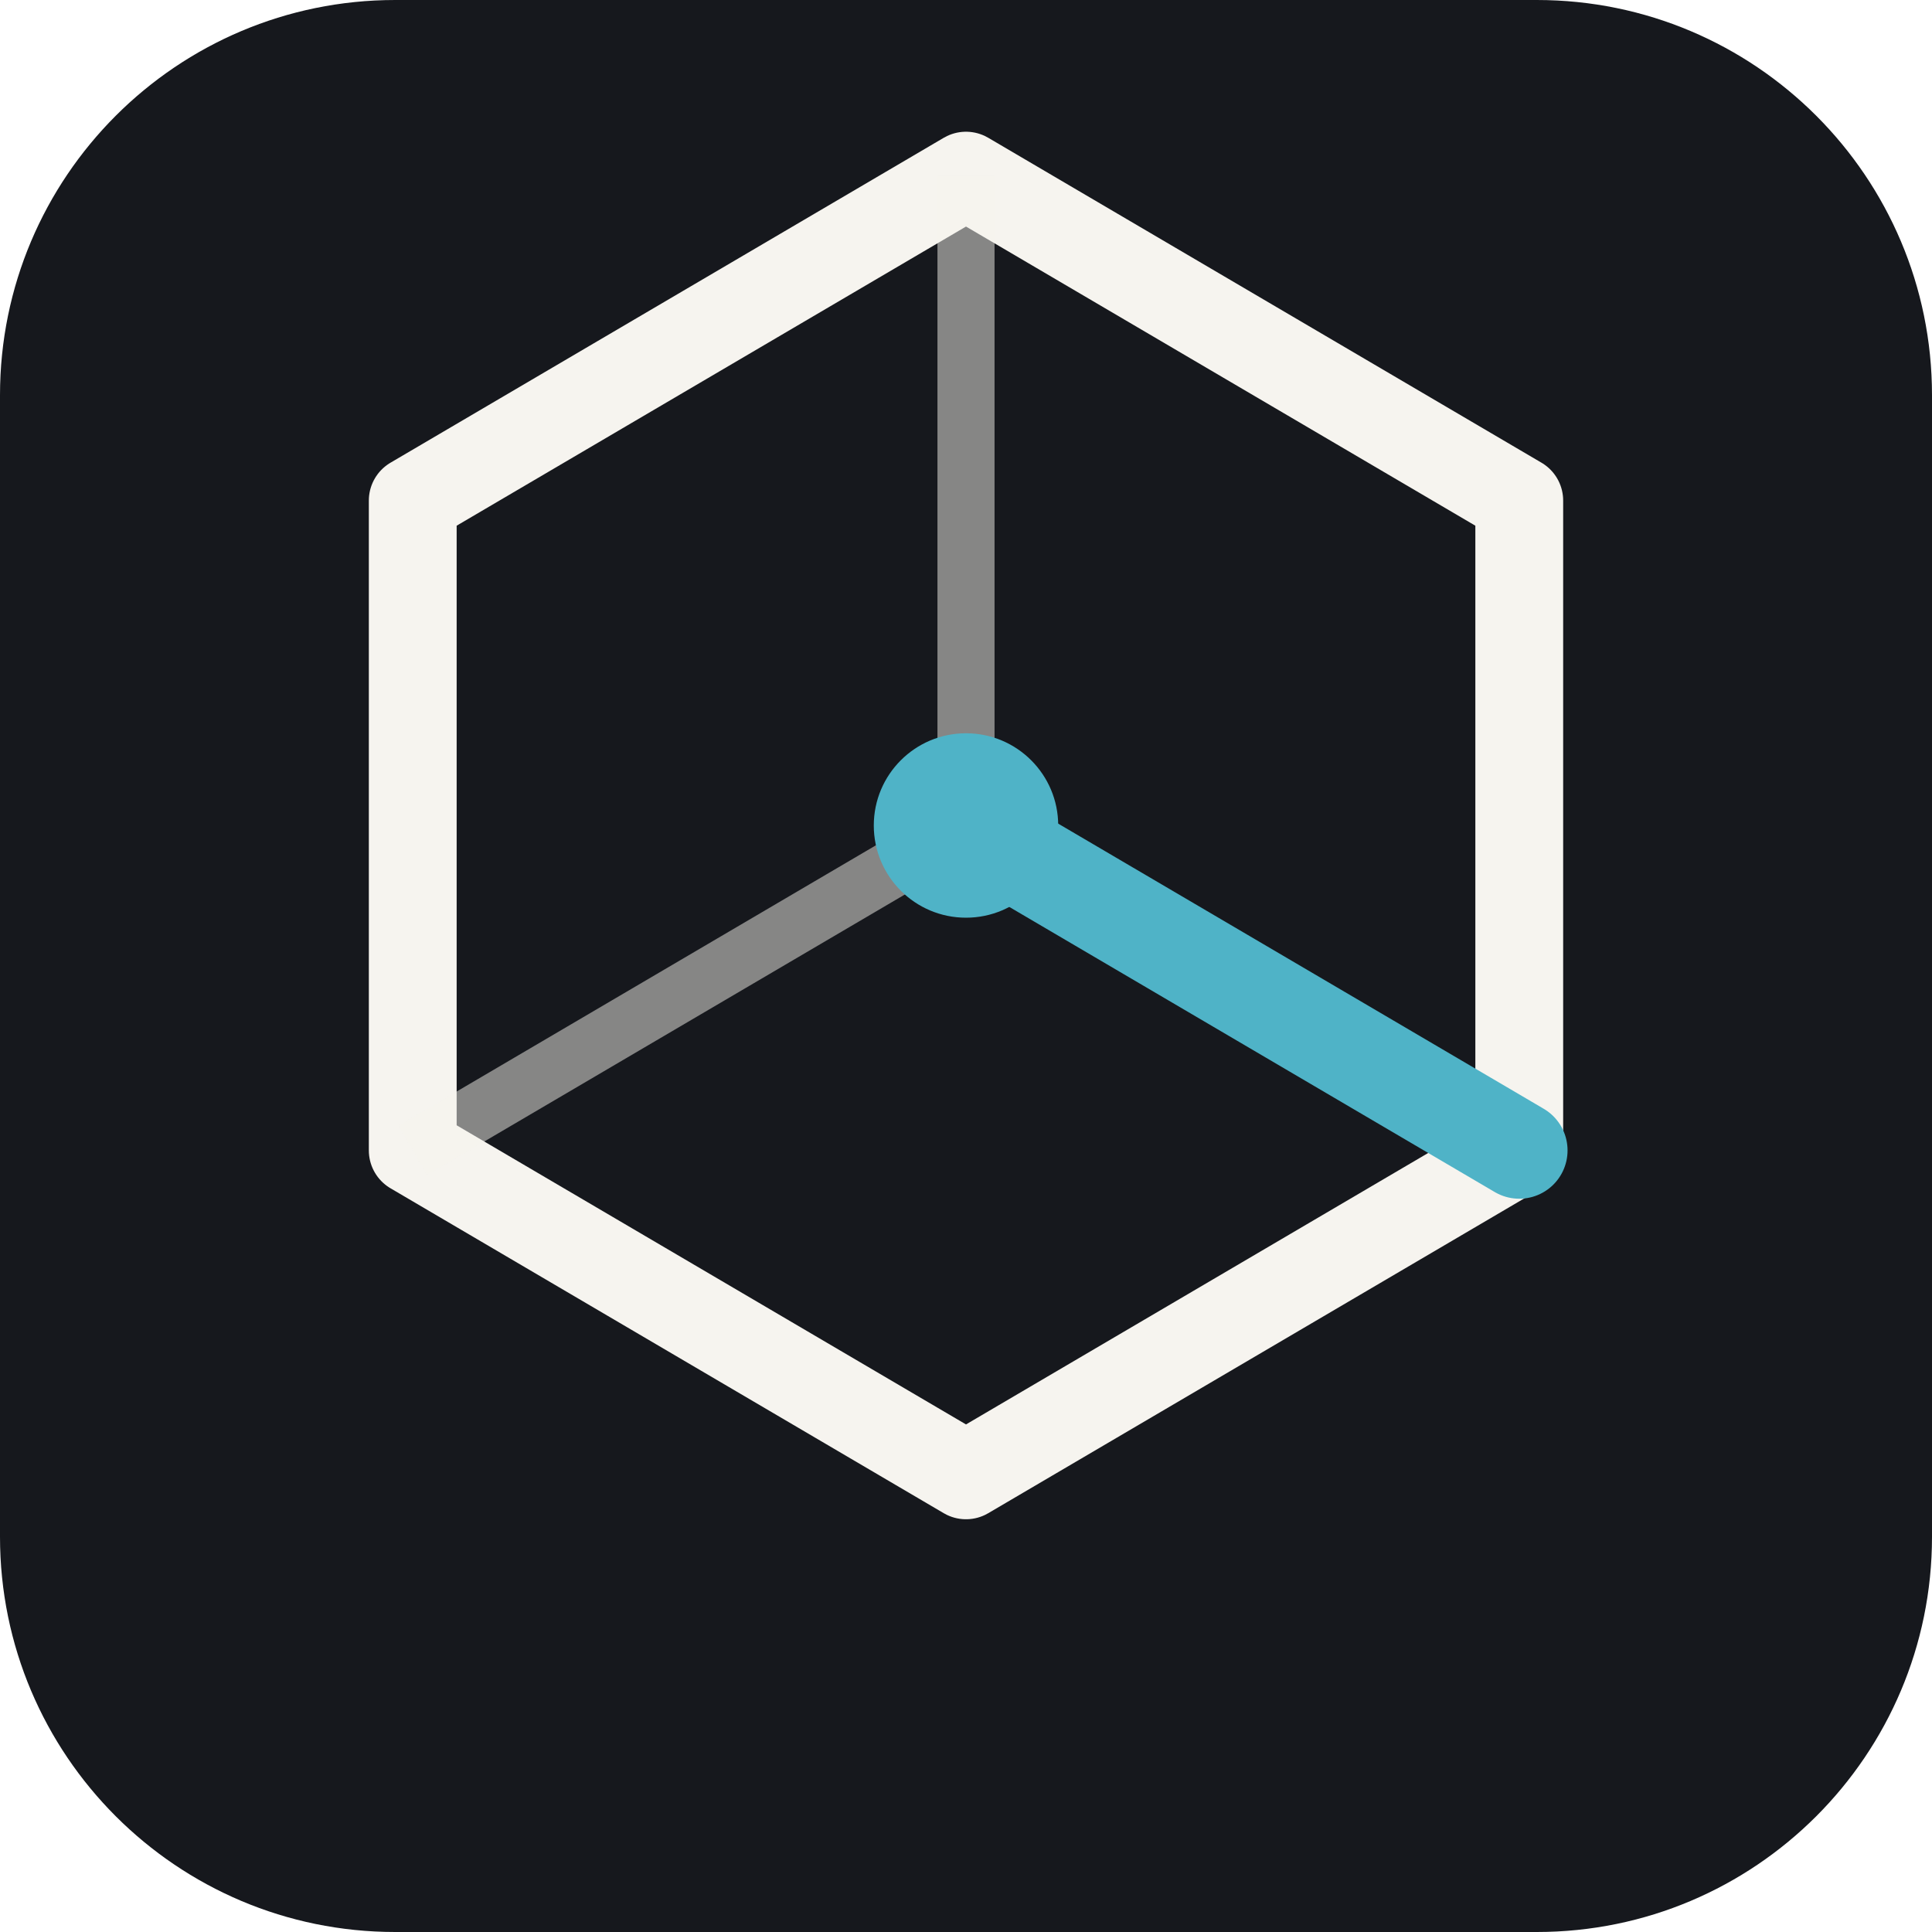
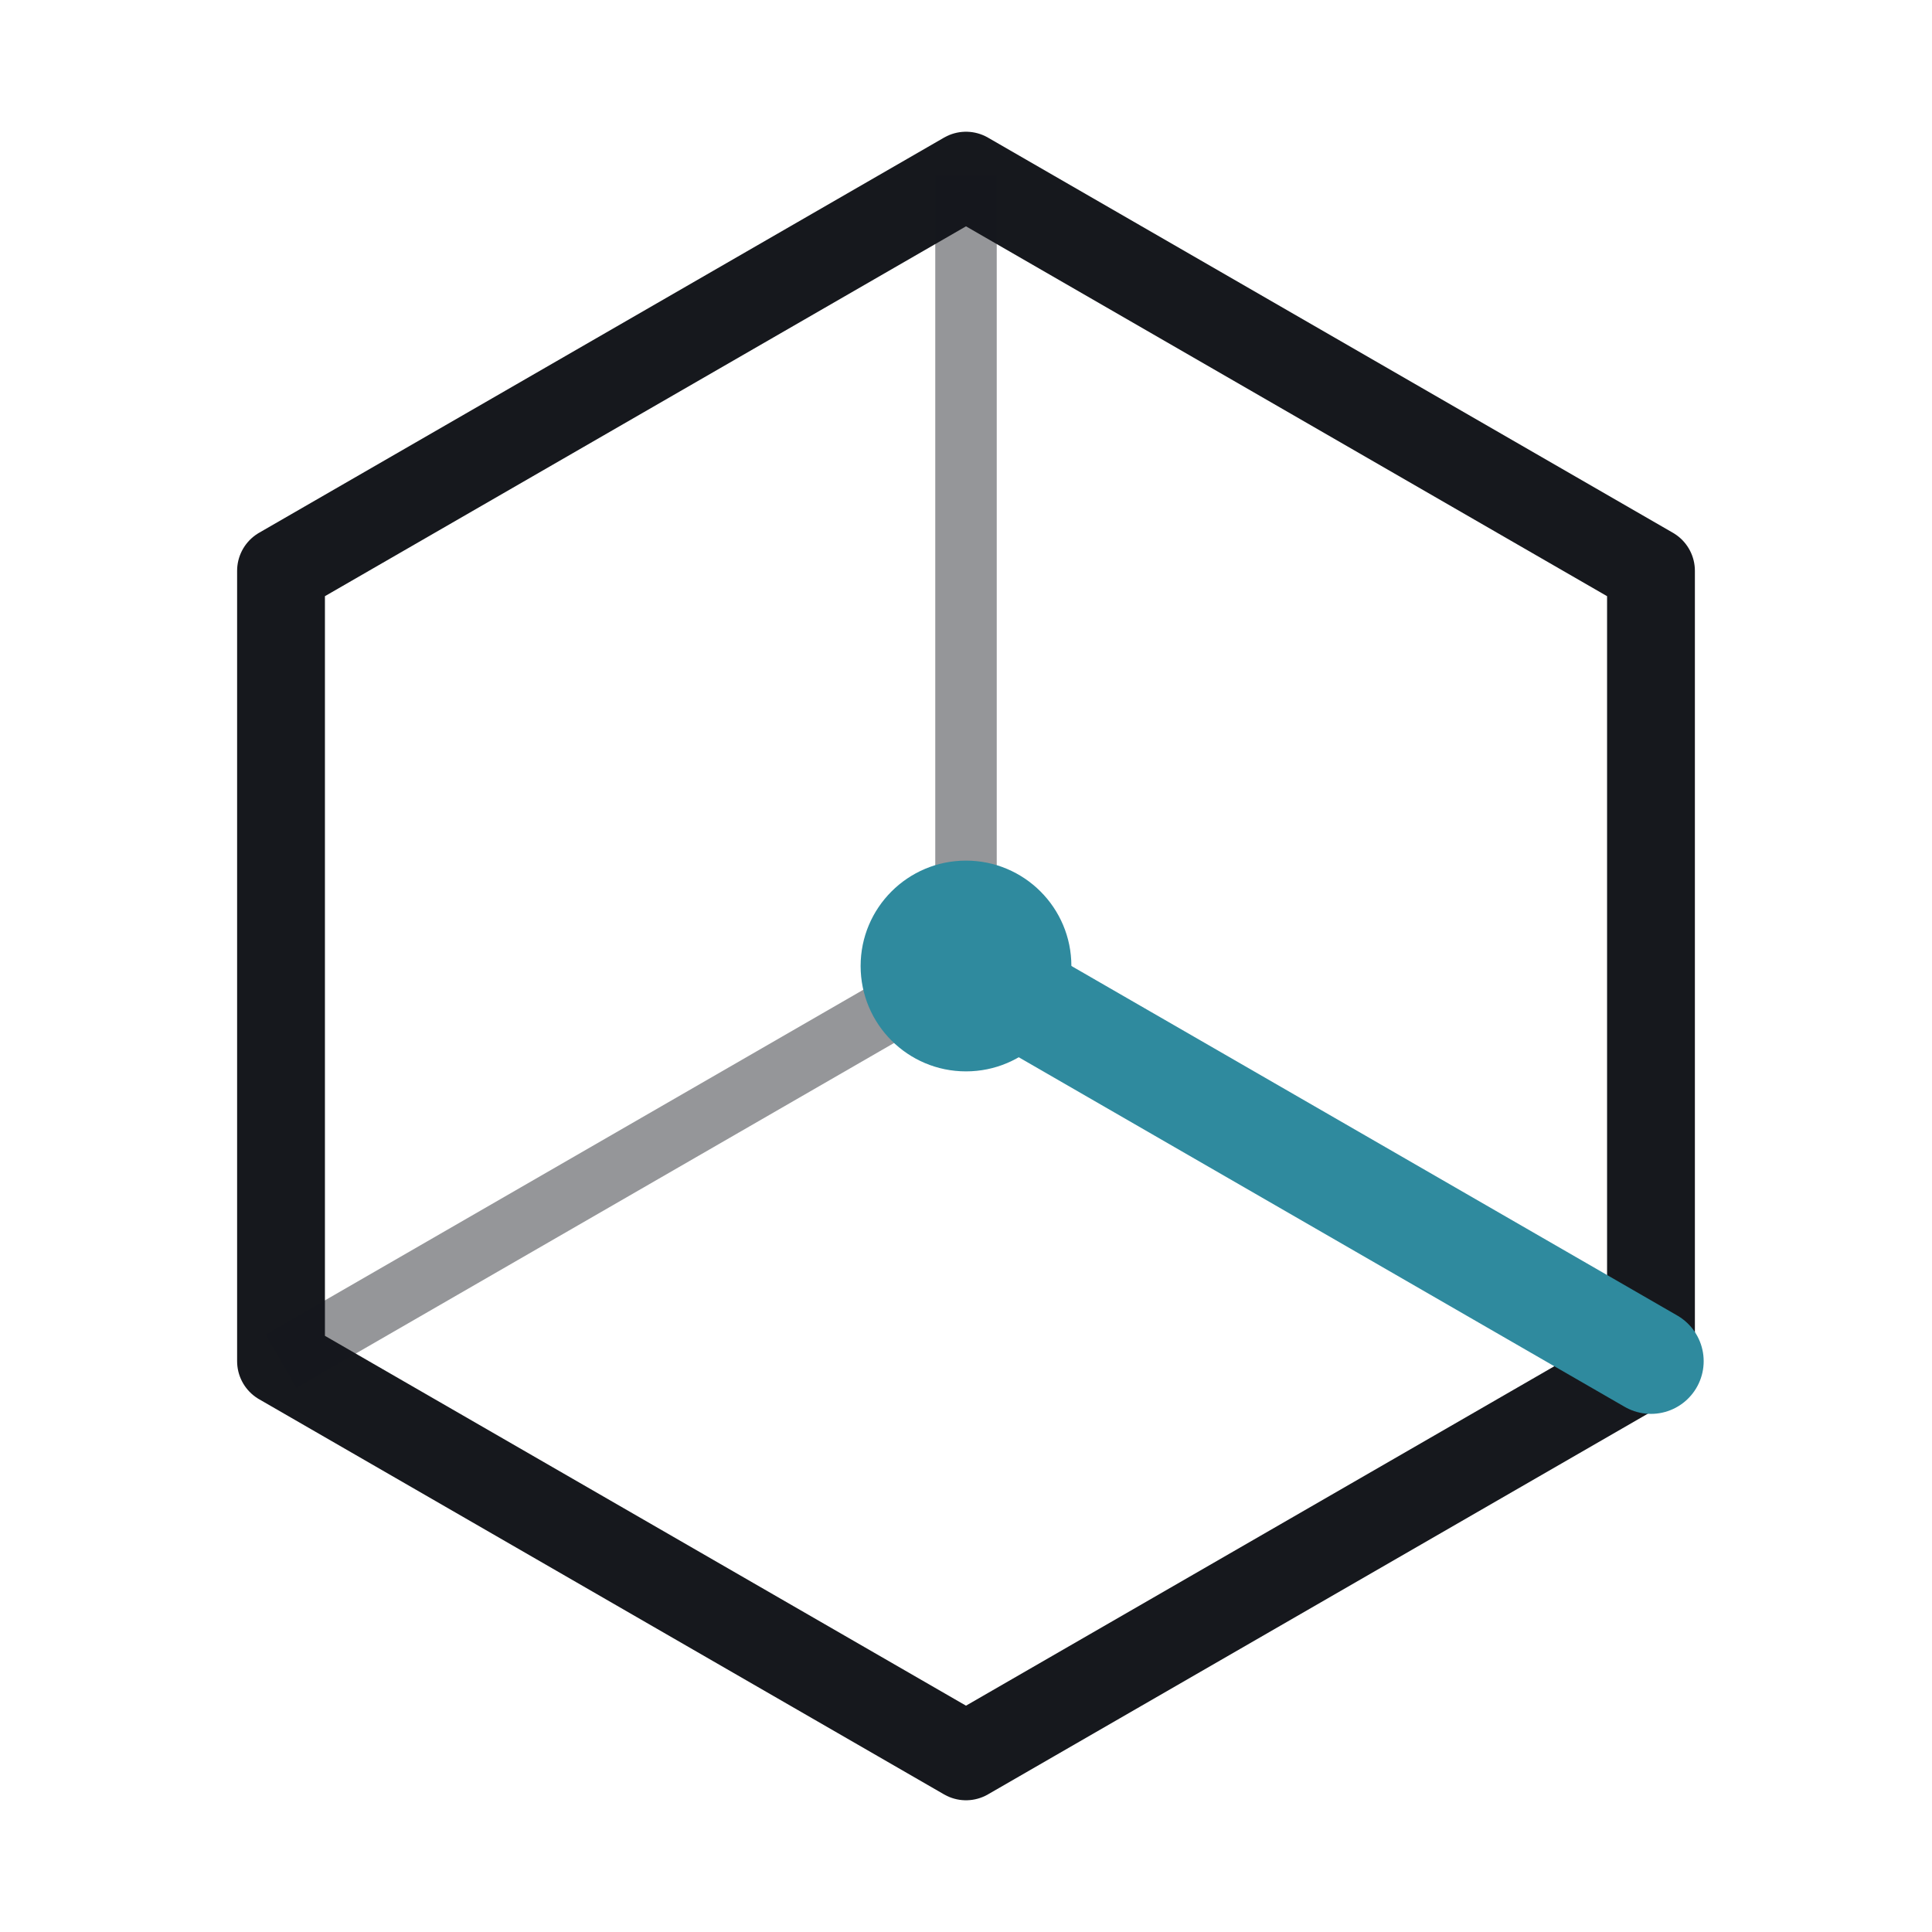
- <svg xmlns="http://www.w3.org/2000/svg" viewBox="0 0 44 44">
-   <rect width="44" height="44" rx="9" fill="#16181d" />
-   <g transform="translate(4 4)" fill="none">
-     <path d="M18 0 30.6 7.4v14.8L18 29.6 5.4 22.2V7.4z" stroke="#f6f4ef" stroke-width="2" stroke-linejoin="round" />
-     <path d="M18 14.8V0M18 14.8 5.4 22.2" stroke="#f6f4ef" stroke-width="1.3" stroke-opacity=".5" />
-     <path d="M18 14.8 30.6 22.2" stroke="#4fb3c7" stroke-width="2.2" stroke-linecap="round" />
-     <circle cx="18" cy="14.8" r="2.1" fill="#4fb3c7" />
-   </g>
+ <svg xmlns="http://www.w3.org/2000/svg" viewBox="0 0 44 44" fill="none">
+   <path d="M22 4 37.6 13v18L22 40 6.4 31V13z" stroke="#16181d" stroke-width="2" stroke-linejoin="round" />
+   <path d="M22 22V4M22 22 6.4 31" stroke="#16181d" stroke-width="1.4" stroke-opacity=".45" />
+   <path d="M22 22 37.6 31" stroke="#2f8a9e" stroke-width="2.4" stroke-linecap="round" />
+   <circle cx="22" cy="22" r="2.4" fill="#2f8a9e" />
</svg>
